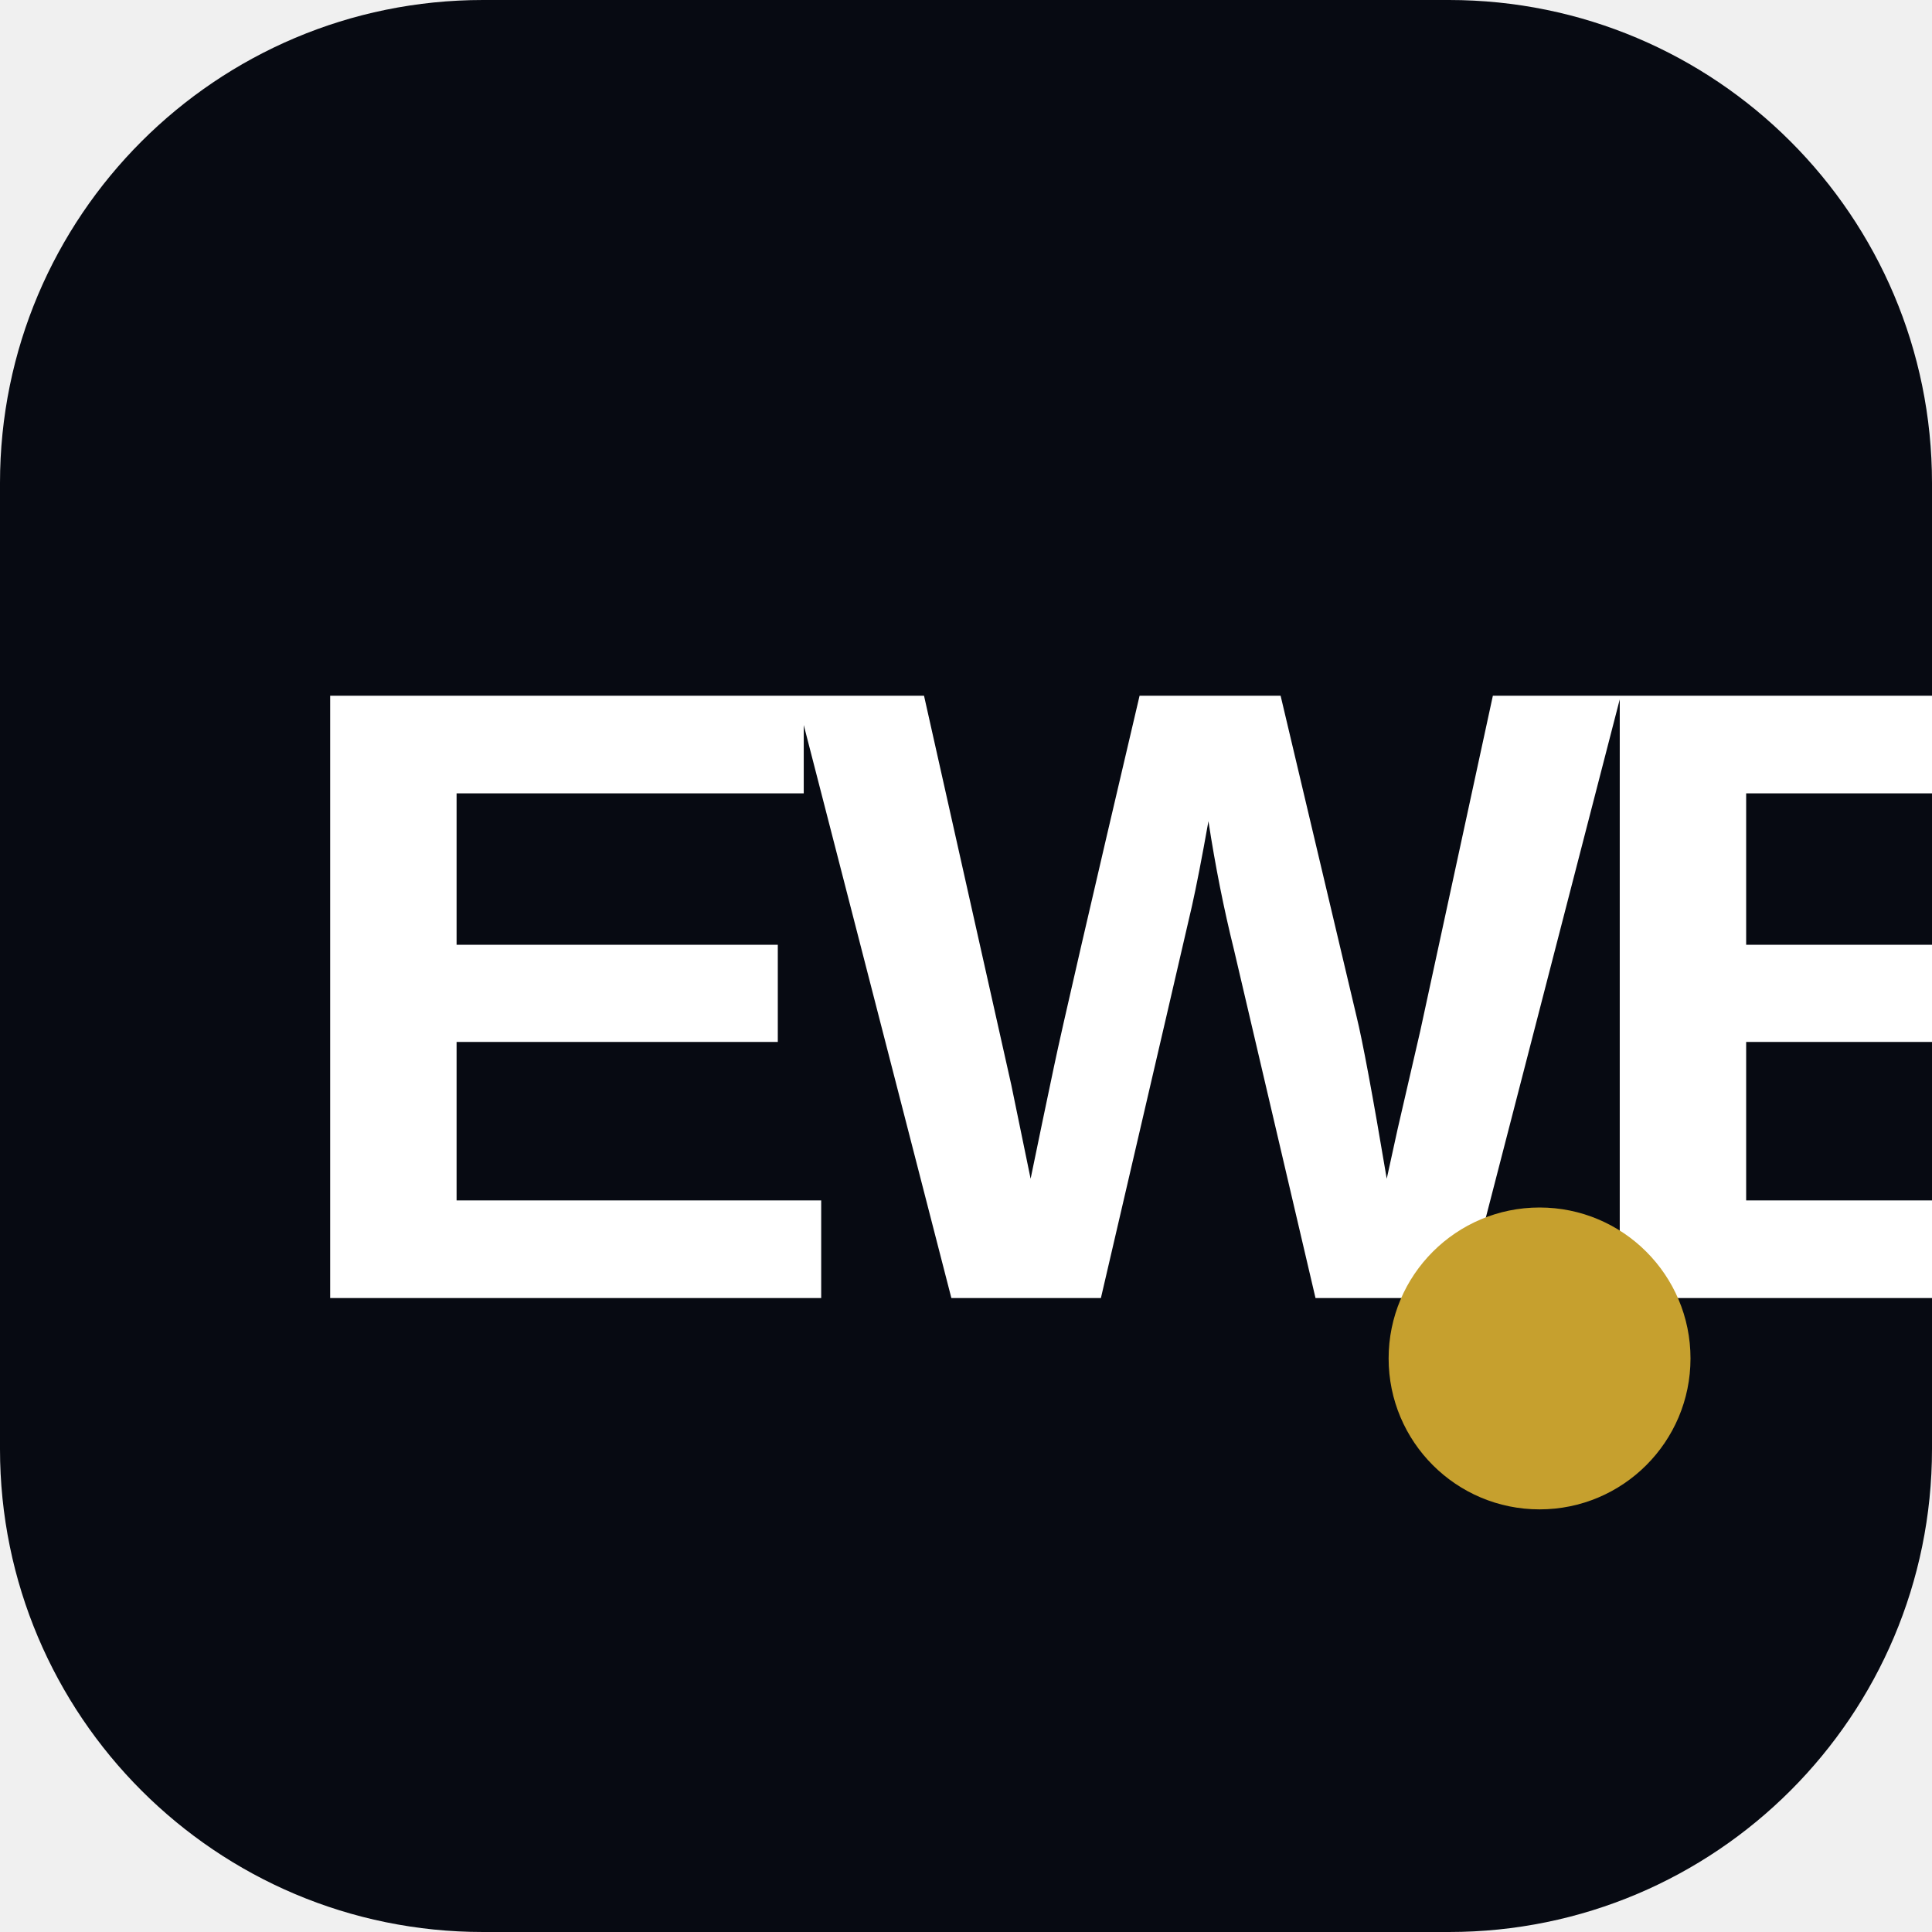
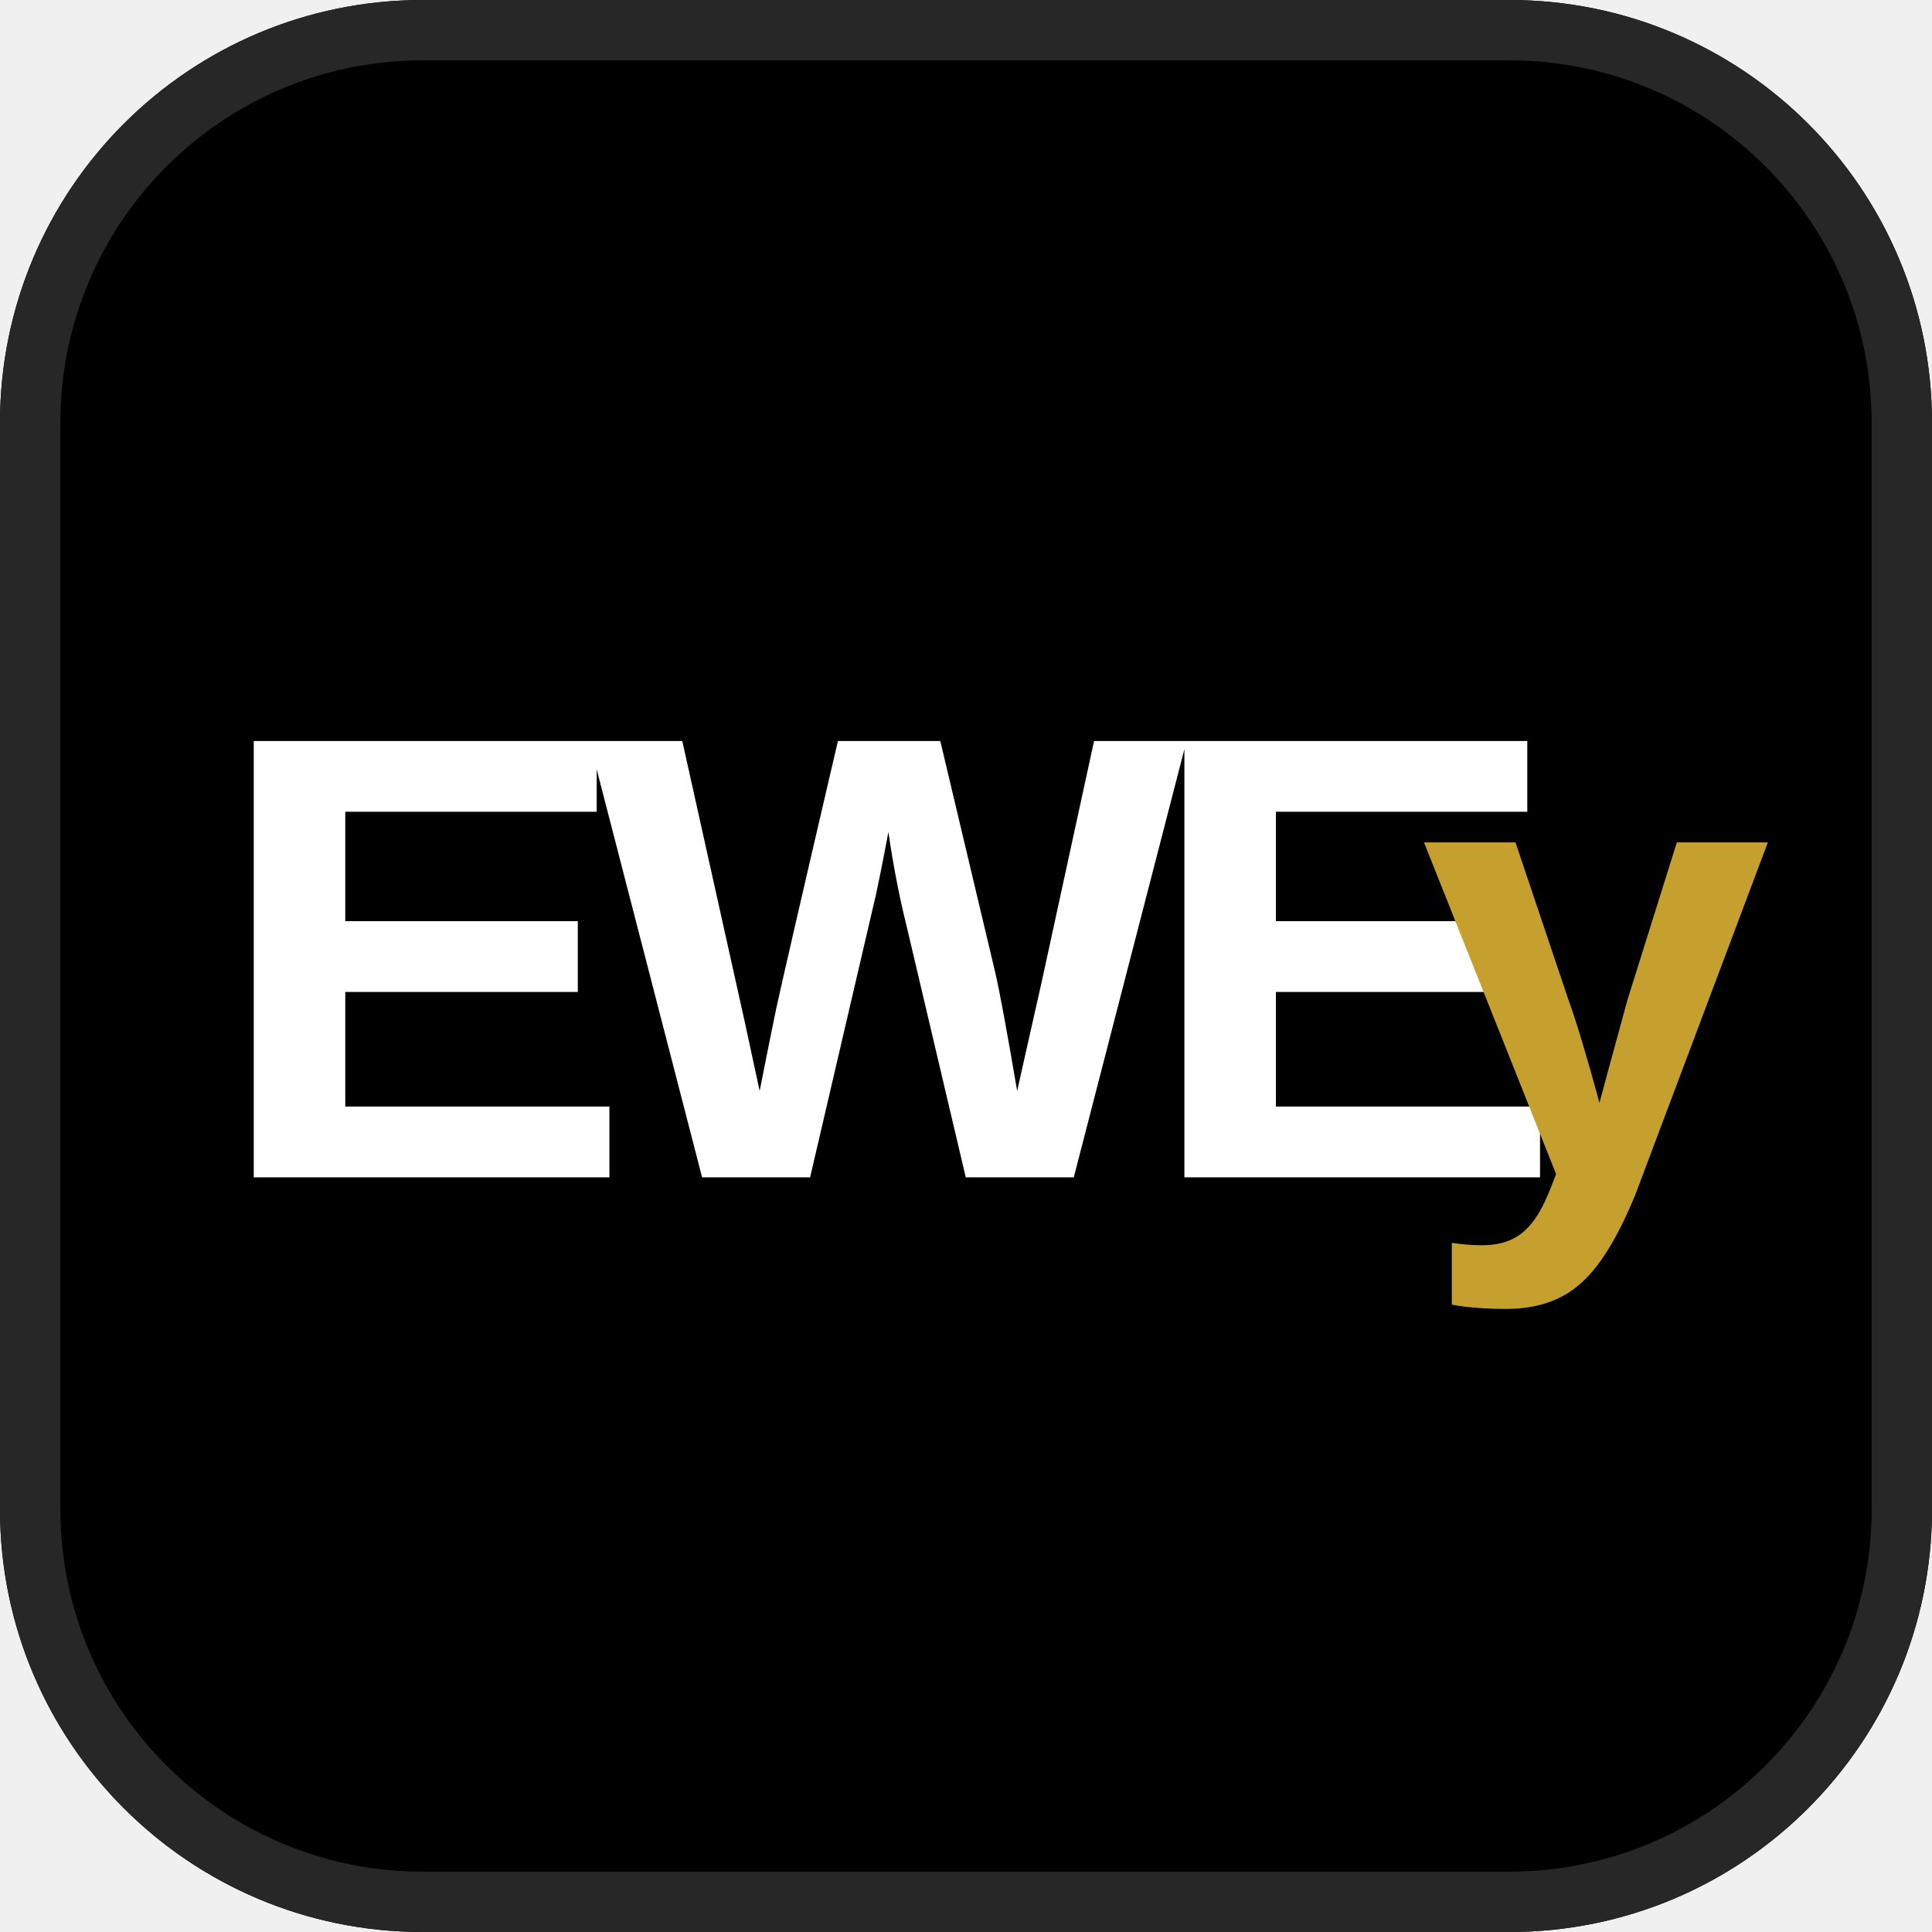
<svg xmlns="http://www.w3.org/2000/svg" viewBox="0 0 64 64">
-   <rect width="64" height="64" rx="16" fill="#070a12" />
-   <text x="9" y="43" fill="#fff" font-family="Arial,Helvetica,sans-serif" font-size="29" font-weight="800" letter-spacing="-2">EWE</text>
-   <circle cx="51" cy="45" r="5" fill="#c6a02e" />
+   <rect width="64" height="64" rx="14" fill="#000" />
+   <rect x="1" y="1" width="62" height="62" rx="13" fill="none" stroke="#272727" stroke-width="2" />
+   <text x="7" y="39" fill="#fff" font-family="Arial,Helvetica,sans-serif" font-size="21" font-weight="800" letter-spacing="-1.5">EWE</text>
+   <text x="47" y="39" fill="#c6a02e" font-family="Arial,Helvetica,sans-serif" font-size="21" font-weight="800" letter-spacing="-1">y</text>
</svg>
